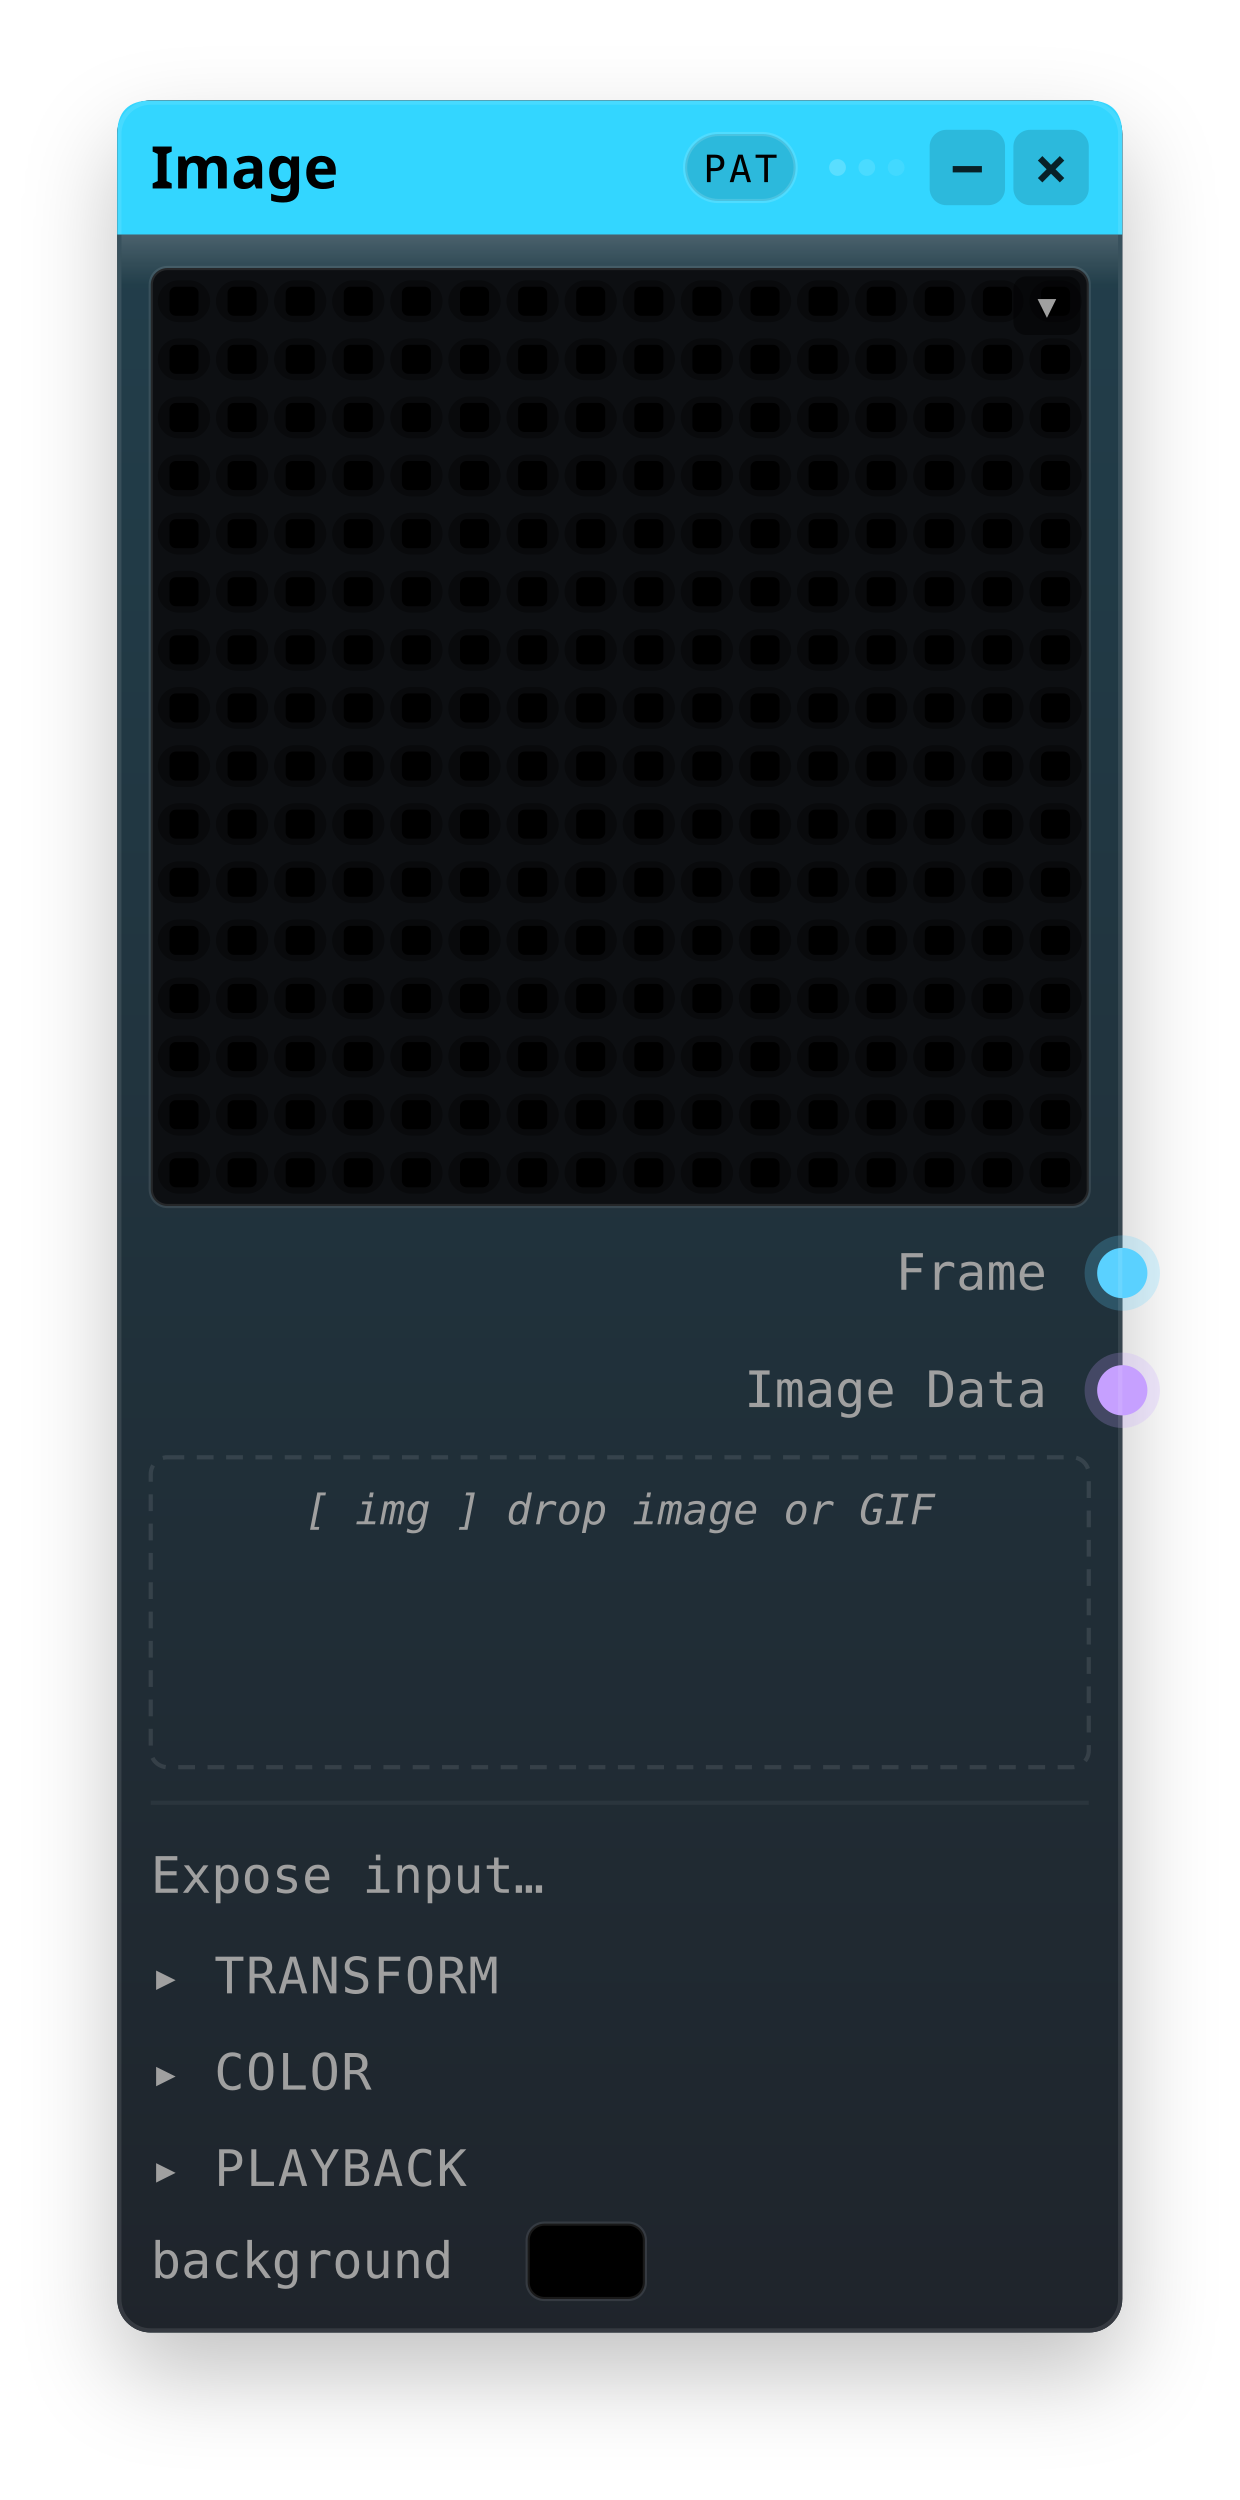
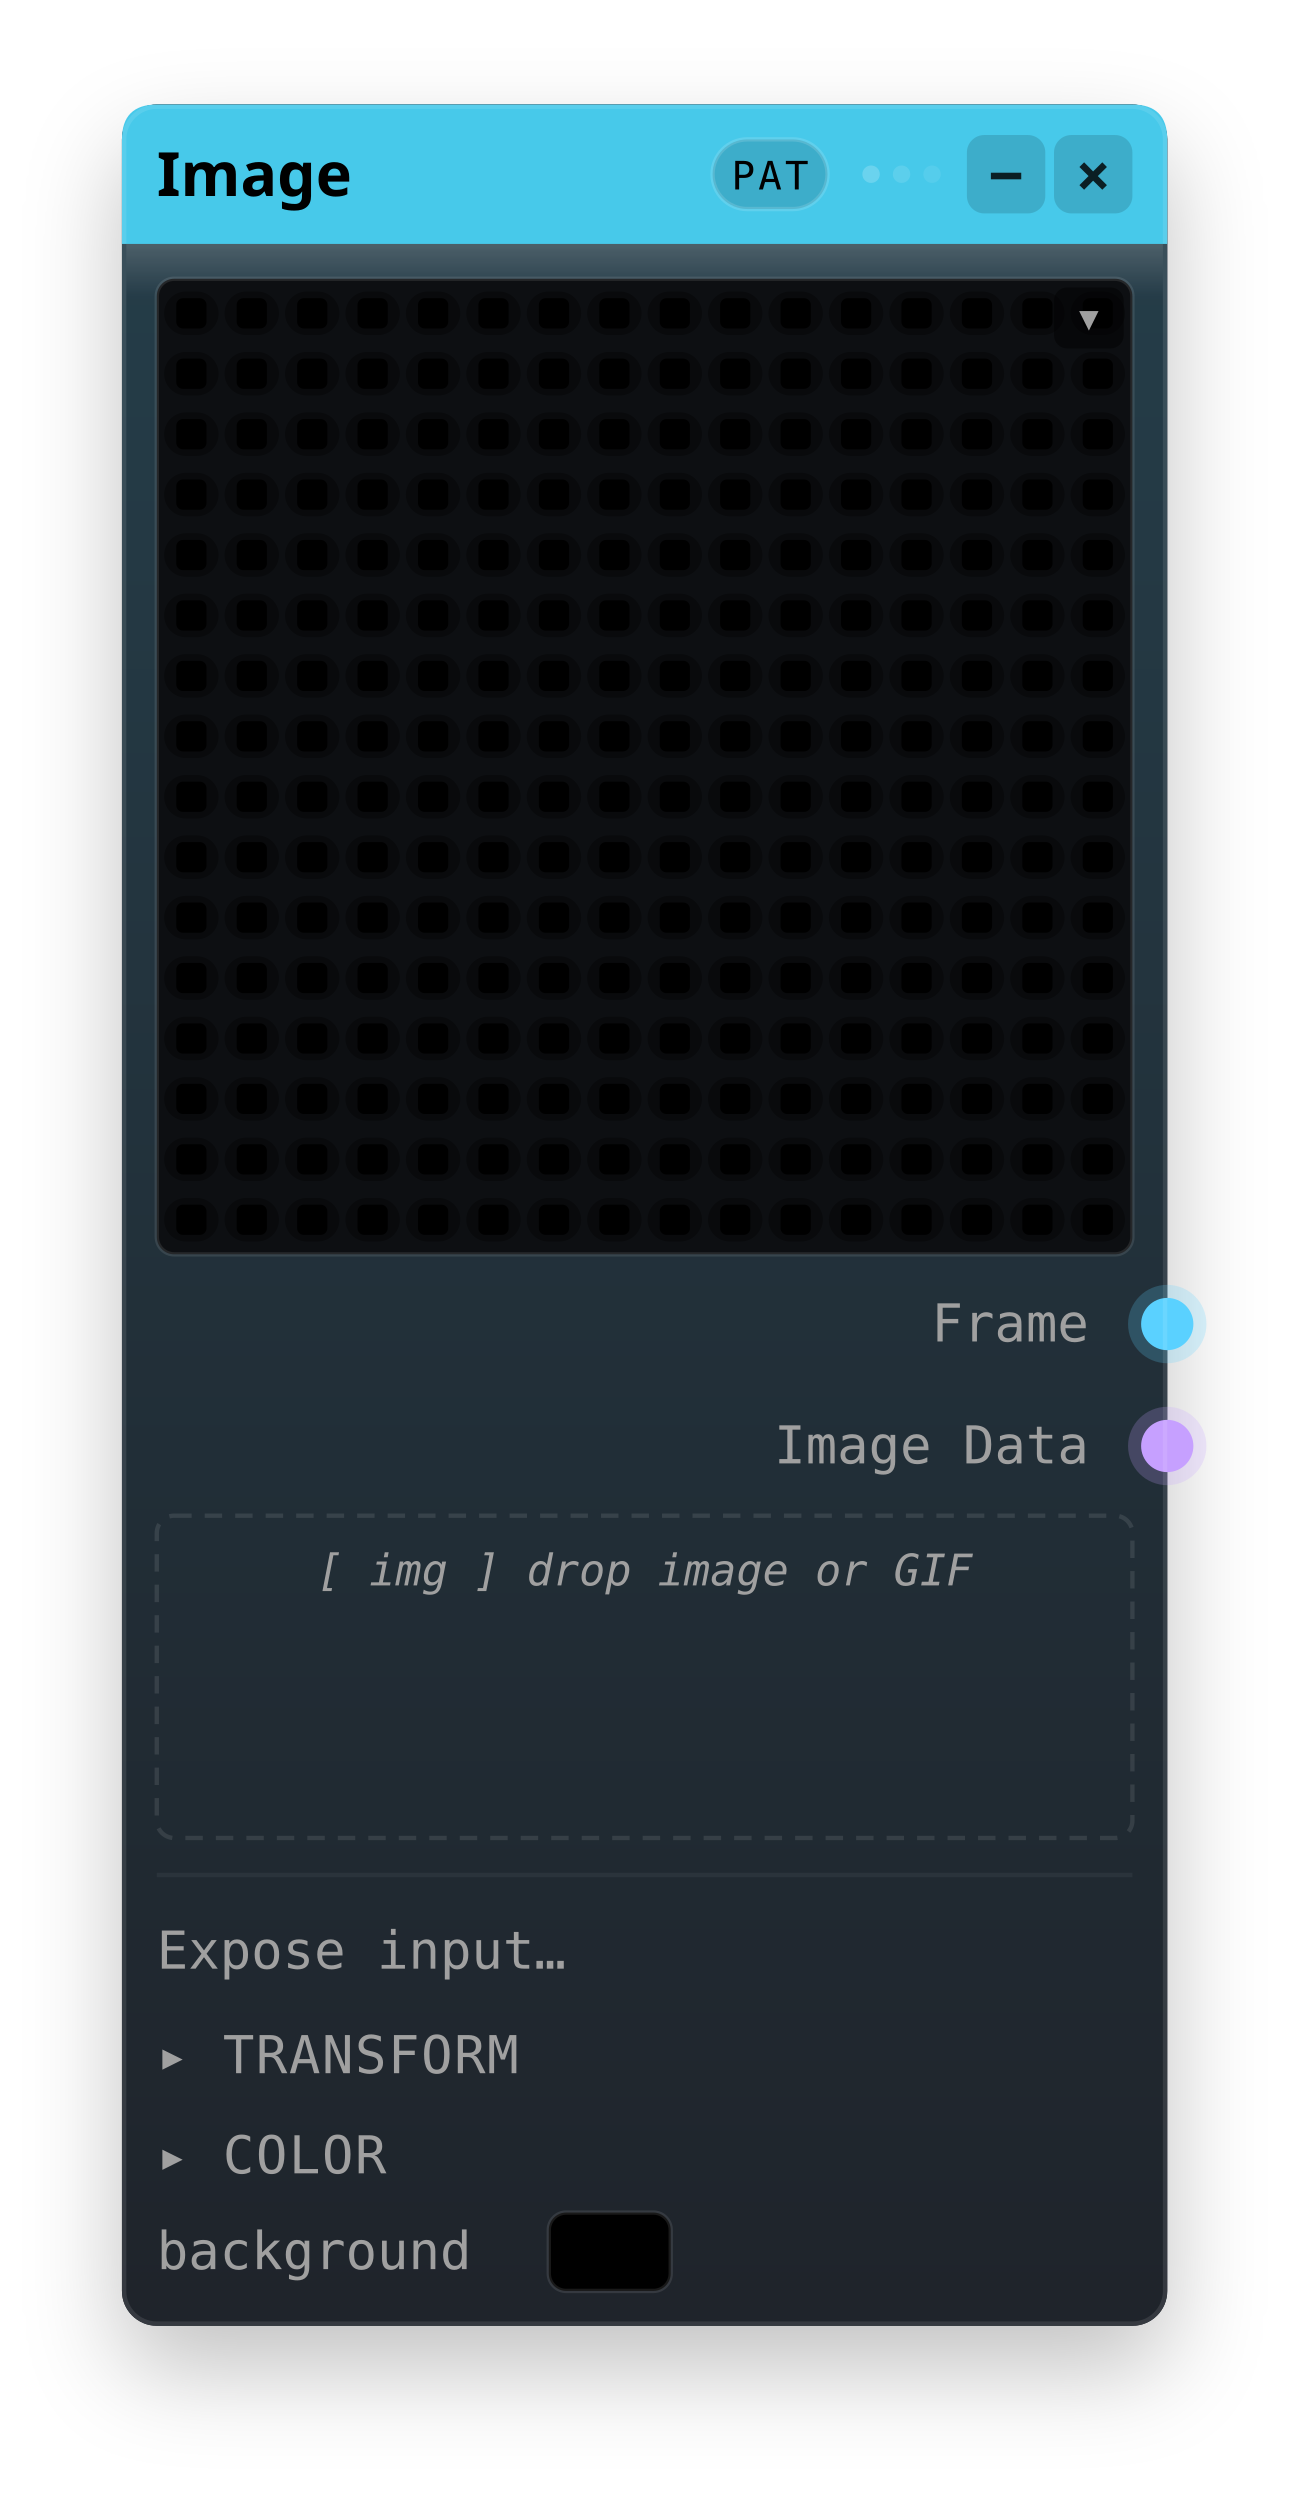
- <svg xmlns="http://www.w3.org/2000/svg" viewBox="0 0 296 597" width="296" height="597" role="img" aria-label="Image node">
+ <svg xmlns="http://www.w3.org/2000/svg" viewBox="0 0 296 574" width="296" height="574" role="img" aria-label="Image node">
  <defs>
    <filter id="shadow" x="-20%" y="-20%" width="140%" height="160%">
      <feDropShadow dx="0" dy="10" stdDeviation="11" flood-color="#000" flood-opacity="0.24" />
    </filter>
    <filter id="grey">
      <feColorMatrix type="saturate" values="0" />
    </filter>
    <linearGradient id="headerGlow" x1="0" y1="0" x2="0" y2="1">
      <stop offset="0" stop-color="#fff" stop-opacity="1" />
      <stop offset="1" stop-color="#fff" stop-opacity="0" />
    </linearGradient>
    <g id="lamp-6.94x6.94">
      <rect x="-2.78" y="-1.53" width="12.49" height="9.99" rx="5.00" fill-opacity="0.34" />
      <rect width="6.94" height="6.94" rx="1.53" />
    </g>
  </defs>
  <g transform="translate(28,24)">
    <defs>
      <linearGradient id="tint-pattern" x1="0" y1="0" x2="0" y2="1">
-         <stop offset="0" stop-color="#22404d" />
+         <stop offset="0" stop-color="#253e4a" />
        <stop offset="1" stop-color="#1f242b" />
      </linearGradient>
    </defs>
-     <rect x="0" y="0" width="240" height="533" rx="8" fill="#1f242b" filter="url(#shadow)" />
-     <rect x="0" y="0" width="240" height="533" rx="8" fill="url(#tint-pattern)" />
-     <path d="M0,32 L0,8 Q0,0 8,0 L232,0 Q240,0 240,8 L240,32 Z" fill="#33d6ff" />
+     <rect x="0" y="0" width="240" height="510" rx="8" fill="#1f242b" filter="url(#shadow)" />
+     <rect x="0" y="0" width="240" height="510" rx="8" fill="url(#tint-pattern)" />
+     <path d="M0,32 L0,8 Q0,0 8,0 L232,0 Q240,0 240,8 L240,32 Z" fill="#47c9ea" />
    <rect x="1" y="32" width="238" height="12" fill="url(#headerGlow)" opacity="0.18" />
    <text x="8" y="21" font-family="'Audiowide','Trebuchet MS','Arial Black',sans-serif" font-size="14" font-weight="600" fill="#000">Image</text>
    <rect x="135.6" y="8" width="26.4" height="16" rx="8" fill="rgba(0,0,0,0.14)" stroke="rgba(255,255,255,0.14)" />
    <text x="148.8" y="19.5" text-anchor="middle" font-family="'JetBrains Mono','Cascadia Mono','Consolas',monospace" font-size="9" letter-spacing="0.08em" fill="#000">PAT</text>
    <circle cx="172" cy="16" r="2" fill="rgba(255,255,255,0.96)" opacity="0.2" />
    <circle cx="179" cy="16" r="2" fill="rgba(255,255,255,0.96)" opacity="0.12" />
    <circle cx="186" cy="16" r="2" fill="rgba(255,255,255,0.96)" opacity="0.08" />
    <rect x="194" y="7" width="18" height="18" rx="4" fill="rgba(0,0,0,0.14)" />
    <text x="203" y="20.5" text-anchor="middle" font-family="'JetBrains Mono','Cascadia Mono','Consolas',monospace" font-size="13" font-weight="700" fill="rgba(0,0,0,0.82)">−</text>
    <rect x="214" y="7" width="18" height="18" rx="4" fill="rgba(0,0,0,0.14)" />
    <text x="223" y="20.5" text-anchor="middle" font-family="'JetBrains Mono','Cascadia Mono','Consolas',monospace" font-size="13" font-weight="700" fill="rgba(0,0,0,0.82)">×</text>
    <rect x="8" y="40" width="224" height="224" rx="4" fill="#0d0f12" stroke="rgba(255,255,255,0.1)" />
    <use href="#lamp-6.94x6.94" x="12.47" y="44.47" fill="rgb(0,0,0)" />
    <use href="#lamp-6.94x6.94" x="26.34" y="44.47" fill="rgb(0,0,0)" />
    <use href="#lamp-6.94x6.94" x="40.22" y="44.47" fill="rgb(0,0,0)" />
    <use href="#lamp-6.94x6.94" x="54.09" y="44.47" fill="rgb(0,0,0)" />
    <use href="#lamp-6.94x6.94" x="67.97" y="44.47" fill="rgb(0,0,0)" />
    <use href="#lamp-6.94x6.94" x="81.84" y="44.47" fill="rgb(0,0,0)" />
    <use href="#lamp-6.94x6.94" x="95.72" y="44.47" fill="rgb(0,0,0)" />
    <use href="#lamp-6.94x6.94" x="109.59" y="44.47" fill="rgb(0,0,0)" />
    <use href="#lamp-6.94x6.94" x="123.47" y="44.47" fill="rgb(0,0,0)" />
    <use href="#lamp-6.94x6.94" x="137.34" y="44.47" fill="rgb(0,0,0)" />
    <use href="#lamp-6.94x6.94" x="151.22" y="44.47" fill="rgb(0,0,0)" />
    <use href="#lamp-6.94x6.94" x="165.09" y="44.47" fill="rgb(0,0,0)" />
    <use href="#lamp-6.94x6.94" x="178.97" y="44.47" fill="rgb(0,0,0)" />
    <use href="#lamp-6.94x6.94" x="192.84" y="44.47" fill="rgb(0,0,0)" />
    <use href="#lamp-6.94x6.94" x="206.72" y="44.47" fill="rgb(0,0,0)" />
    <use href="#lamp-6.94x6.94" x="220.59" y="44.47" fill="rgb(0,0,0)" />
    <use href="#lamp-6.94x6.94" x="12.47" y="58.34" fill="rgb(0,0,0)" />
    <use href="#lamp-6.94x6.94" x="26.34" y="58.34" fill="rgb(0,0,0)" />
    <use href="#lamp-6.94x6.94" x="40.22" y="58.34" fill="rgb(0,0,0)" />
    <use href="#lamp-6.94x6.94" x="54.09" y="58.34" fill="rgb(0,0,0)" />
    <use href="#lamp-6.94x6.94" x="67.97" y="58.34" fill="rgb(0,0,0)" />
    <use href="#lamp-6.94x6.94" x="81.84" y="58.34" fill="rgb(0,0,0)" />
    <use href="#lamp-6.94x6.94" x="95.72" y="58.34" fill="rgb(0,0,0)" />
    <use href="#lamp-6.94x6.94" x="109.59" y="58.34" fill="rgb(0,0,0)" />
    <use href="#lamp-6.94x6.94" x="123.47" y="58.34" fill="rgb(0,0,0)" />
    <use href="#lamp-6.94x6.94" x="137.34" y="58.34" fill="rgb(0,0,0)" />
    <use href="#lamp-6.94x6.94" x="151.22" y="58.34" fill="rgb(0,0,0)" />
    <use href="#lamp-6.94x6.94" x="165.09" y="58.34" fill="rgb(0,0,0)" />
    <use href="#lamp-6.94x6.94" x="178.97" y="58.34" fill="rgb(0,0,0)" />
    <use href="#lamp-6.94x6.94" x="192.84" y="58.34" fill="rgb(0,0,0)" />
    <use href="#lamp-6.94x6.94" x="206.72" y="58.34" fill="rgb(0,0,0)" />
    <use href="#lamp-6.94x6.94" x="220.59" y="58.34" fill="rgb(0,0,0)" />
    <use href="#lamp-6.94x6.94" x="12.47" y="72.22" fill="rgb(0,0,0)" />
    <use href="#lamp-6.94x6.94" x="26.34" y="72.22" fill="rgb(0,0,0)" />
    <use href="#lamp-6.94x6.94" x="40.22" y="72.22" fill="rgb(0,0,0)" />
    <use href="#lamp-6.94x6.94" x="54.09" y="72.22" fill="rgb(0,0,0)" />
    <use href="#lamp-6.94x6.94" x="67.97" y="72.22" fill="rgb(0,0,0)" />
    <use href="#lamp-6.94x6.94" x="81.84" y="72.22" fill="rgb(0,0,0)" />
    <use href="#lamp-6.94x6.94" x="95.72" y="72.22" fill="rgb(0,0,0)" />
    <use href="#lamp-6.94x6.94" x="109.59" y="72.22" fill="rgb(0,0,0)" />
    <use href="#lamp-6.94x6.94" x="123.47" y="72.22" fill="rgb(0,0,0)" />
    <use href="#lamp-6.94x6.94" x="137.34" y="72.22" fill="rgb(0,0,0)" />
    <use href="#lamp-6.94x6.94" x="151.22" y="72.22" fill="rgb(0,0,0)" />
    <use href="#lamp-6.94x6.94" x="165.09" y="72.22" fill="rgb(0,0,0)" />
    <use href="#lamp-6.94x6.94" x="178.97" y="72.22" fill="rgb(0,0,0)" />
    <use href="#lamp-6.94x6.94" x="192.84" y="72.22" fill="rgb(0,0,0)" />
    <use href="#lamp-6.94x6.94" x="206.72" y="72.22" fill="rgb(0,0,0)" />
    <use href="#lamp-6.94x6.94" x="220.59" y="72.22" fill="rgb(0,0,0)" />
    <use href="#lamp-6.94x6.94" x="12.47" y="86.09" fill="rgb(0,0,0)" />
    <use href="#lamp-6.94x6.94" x="26.34" y="86.09" fill="rgb(0,0,0)" />
    <use href="#lamp-6.94x6.94" x="40.22" y="86.09" fill="rgb(0,0,0)" />
    <use href="#lamp-6.94x6.94" x="54.09" y="86.09" fill="rgb(0,0,0)" />
    <use href="#lamp-6.94x6.94" x="67.97" y="86.09" fill="rgb(0,0,0)" />
    <use href="#lamp-6.94x6.94" x="81.84" y="86.09" fill="rgb(0,0,0)" />
    <use href="#lamp-6.94x6.94" x="95.72" y="86.09" fill="rgb(0,0,0)" />
    <use href="#lamp-6.94x6.94" x="109.59" y="86.09" fill="rgb(0,0,0)" />
    <use href="#lamp-6.94x6.94" x="123.47" y="86.09" fill="rgb(0,0,0)" />
    <use href="#lamp-6.94x6.94" x="137.34" y="86.09" fill="rgb(0,0,0)" />
    <use href="#lamp-6.94x6.94" x="151.22" y="86.09" fill="rgb(0,0,0)" />
    <use href="#lamp-6.94x6.94" x="165.09" y="86.09" fill="rgb(0,0,0)" />
    <use href="#lamp-6.94x6.94" x="178.97" y="86.09" fill="rgb(0,0,0)" />
    <use href="#lamp-6.94x6.94" x="192.84" y="86.09" fill="rgb(0,0,0)" />
    <use href="#lamp-6.94x6.94" x="206.72" y="86.09" fill="rgb(0,0,0)" />
    <use href="#lamp-6.94x6.94" x="220.59" y="86.09" fill="rgb(0,0,0)" />
    <use href="#lamp-6.94x6.94" x="12.47" y="99.97" fill="rgb(0,0,0)" />
    <use href="#lamp-6.94x6.94" x="26.34" y="99.97" fill="rgb(0,0,0)" />
    <use href="#lamp-6.94x6.94" x="40.22" y="99.97" fill="rgb(0,0,0)" />
    <use href="#lamp-6.94x6.94" x="54.09" y="99.97" fill="rgb(0,0,0)" />
    <use href="#lamp-6.94x6.94" x="67.97" y="99.97" fill="rgb(0,0,0)" />
    <use href="#lamp-6.94x6.94" x="81.84" y="99.97" fill="rgb(0,0,0)" />
    <use href="#lamp-6.94x6.94" x="95.72" y="99.97" fill="rgb(0,0,0)" />
    <use href="#lamp-6.94x6.94" x="109.59" y="99.97" fill="rgb(0,0,0)" />
    <use href="#lamp-6.94x6.94" x="123.47" y="99.97" fill="rgb(0,0,0)" />
    <use href="#lamp-6.94x6.94" x="137.34" y="99.97" fill="rgb(0,0,0)" />
    <use href="#lamp-6.94x6.94" x="151.22" y="99.97" fill="rgb(0,0,0)" />
    <use href="#lamp-6.94x6.94" x="165.09" y="99.97" fill="rgb(0,0,0)" />
    <use href="#lamp-6.94x6.94" x="178.97" y="99.97" fill="rgb(0,0,0)" />
    <use href="#lamp-6.94x6.94" x="192.84" y="99.97" fill="rgb(0,0,0)" />
    <use href="#lamp-6.94x6.94" x="206.72" y="99.97" fill="rgb(0,0,0)" />
    <use href="#lamp-6.94x6.94" x="220.59" y="99.97" fill="rgb(0,0,0)" />
    <use href="#lamp-6.94x6.94" x="12.47" y="113.84" fill="rgb(0,0,0)" />
    <use href="#lamp-6.94x6.94" x="26.34" y="113.84" fill="rgb(0,0,0)" />
    <use href="#lamp-6.94x6.94" x="40.22" y="113.84" fill="rgb(0,0,0)" />
    <use href="#lamp-6.94x6.94" x="54.09" y="113.84" fill="rgb(0,0,0)" />
    <use href="#lamp-6.94x6.94" x="67.97" y="113.84" fill="rgb(0,0,0)" />
    <use href="#lamp-6.94x6.94" x="81.84" y="113.84" fill="rgb(0,0,0)" />
    <use href="#lamp-6.94x6.94" x="95.72" y="113.84" fill="rgb(0,0,0)" />
    <use href="#lamp-6.94x6.94" x="109.59" y="113.84" fill="rgb(0,0,0)" />
    <use href="#lamp-6.94x6.94" x="123.47" y="113.84" fill="rgb(0,0,0)" />
    <use href="#lamp-6.94x6.94" x="137.34" y="113.84" fill="rgb(0,0,0)" />
    <use href="#lamp-6.94x6.94" x="151.22" y="113.84" fill="rgb(0,0,0)" />
    <use href="#lamp-6.94x6.94" x="165.09" y="113.84" fill="rgb(0,0,0)" />
    <use href="#lamp-6.94x6.94" x="178.97" y="113.84" fill="rgb(0,0,0)" />
    <use href="#lamp-6.94x6.94" x="192.84" y="113.84" fill="rgb(0,0,0)" />
    <use href="#lamp-6.94x6.94" x="206.72" y="113.84" fill="rgb(0,0,0)" />
    <use href="#lamp-6.94x6.94" x="220.59" y="113.84" fill="rgb(0,0,0)" />
    <use href="#lamp-6.94x6.94" x="12.47" y="127.72" fill="rgb(0,0,0)" />
    <use href="#lamp-6.94x6.94" x="26.34" y="127.72" fill="rgb(0,0,0)" />
    <use href="#lamp-6.94x6.94" x="40.22" y="127.72" fill="rgb(0,0,0)" />
    <use href="#lamp-6.94x6.94" x="54.09" y="127.72" fill="rgb(0,0,0)" />
    <use href="#lamp-6.94x6.94" x="67.97" y="127.72" fill="rgb(0,0,0)" />
    <use href="#lamp-6.94x6.94" x="81.84" y="127.72" fill="rgb(0,0,0)" />
    <use href="#lamp-6.94x6.94" x="95.72" y="127.72" fill="rgb(0,0,0)" />
    <use href="#lamp-6.94x6.94" x="109.59" y="127.72" fill="rgb(0,0,0)" />
    <use href="#lamp-6.94x6.94" x="123.47" y="127.72" fill="rgb(0,0,0)" />
    <use href="#lamp-6.94x6.94" x="137.34" y="127.72" fill="rgb(0,0,0)" />
    <use href="#lamp-6.94x6.94" x="151.22" y="127.72" fill="rgb(0,0,0)" />
    <use href="#lamp-6.94x6.94" x="165.09" y="127.72" fill="rgb(0,0,0)" />
    <use href="#lamp-6.94x6.94" x="178.97" y="127.72" fill="rgb(0,0,0)" />
    <use href="#lamp-6.94x6.94" x="192.84" y="127.72" fill="rgb(0,0,0)" />
    <use href="#lamp-6.94x6.94" x="206.72" y="127.72" fill="rgb(0,0,0)" />
    <use href="#lamp-6.94x6.94" x="220.59" y="127.72" fill="rgb(0,0,0)" />
    <use href="#lamp-6.94x6.94" x="12.47" y="141.59" fill="rgb(0,0,0)" />
    <use href="#lamp-6.94x6.94" x="26.34" y="141.59" fill="rgb(0,0,0)" />
    <use href="#lamp-6.94x6.94" x="40.22" y="141.59" fill="rgb(0,0,0)" />
    <use href="#lamp-6.94x6.94" x="54.09" y="141.59" fill="rgb(0,0,0)" />
    <use href="#lamp-6.94x6.94" x="67.97" y="141.59" fill="rgb(0,0,0)" />
    <use href="#lamp-6.94x6.94" x="81.84" y="141.59" fill="rgb(0,0,0)" />
    <use href="#lamp-6.94x6.94" x="95.72" y="141.59" fill="rgb(0,0,0)" />
    <use href="#lamp-6.94x6.94" x="109.59" y="141.59" fill="rgb(0,0,0)" />
    <use href="#lamp-6.94x6.94" x="123.47" y="141.59" fill="rgb(0,0,0)" />
    <use href="#lamp-6.94x6.94" x="137.34" y="141.59" fill="rgb(0,0,0)" />
    <use href="#lamp-6.94x6.94" x="151.22" y="141.59" fill="rgb(0,0,0)" />
    <use href="#lamp-6.94x6.94" x="165.09" y="141.59" fill="rgb(0,0,0)" />
    <use href="#lamp-6.94x6.94" x="178.97" y="141.59" fill="rgb(0,0,0)" />
    <use href="#lamp-6.94x6.94" x="192.84" y="141.59" fill="rgb(0,0,0)" />
    <use href="#lamp-6.94x6.94" x="206.72" y="141.59" fill="rgb(0,0,0)" />
    <use href="#lamp-6.94x6.94" x="220.59" y="141.59" fill="rgb(0,0,0)" />
    <use href="#lamp-6.94x6.94" x="12.47" y="155.47" fill="rgb(0,0,0)" />
    <use href="#lamp-6.94x6.94" x="26.34" y="155.47" fill="rgb(0,0,0)" />
    <use href="#lamp-6.94x6.94" x="40.22" y="155.47" fill="rgb(0,0,0)" />
    <use href="#lamp-6.94x6.94" x="54.09" y="155.47" fill="rgb(0,0,0)" />
    <use href="#lamp-6.94x6.94" x="67.97" y="155.47" fill="rgb(0,0,0)" />
    <use href="#lamp-6.94x6.94" x="81.84" y="155.47" fill="rgb(0,0,0)" />
    <use href="#lamp-6.94x6.94" x="95.72" y="155.47" fill="rgb(0,0,0)" />
    <use href="#lamp-6.94x6.94" x="109.59" y="155.47" fill="rgb(0,0,0)" />
    <use href="#lamp-6.94x6.94" x="123.47" y="155.47" fill="rgb(0,0,0)" />
    <use href="#lamp-6.94x6.94" x="137.34" y="155.47" fill="rgb(0,0,0)" />
    <use href="#lamp-6.94x6.94" x="151.22" y="155.47" fill="rgb(0,0,0)" />
    <use href="#lamp-6.94x6.94" x="165.09" y="155.47" fill="rgb(0,0,0)" />
    <use href="#lamp-6.94x6.94" x="178.97" y="155.47" fill="rgb(0,0,0)" />
    <use href="#lamp-6.94x6.94" x="192.84" y="155.47" fill="rgb(0,0,0)" />
    <use href="#lamp-6.94x6.94" x="206.72" y="155.47" fill="rgb(0,0,0)" />
    <use href="#lamp-6.94x6.94" x="220.59" y="155.47" fill="rgb(0,0,0)" />
    <use href="#lamp-6.94x6.94" x="12.47" y="169.34" fill="rgb(0,0,0)" />
    <use href="#lamp-6.94x6.94" x="26.34" y="169.34" fill="rgb(0,0,0)" />
    <use href="#lamp-6.94x6.94" x="40.22" y="169.34" fill="rgb(0,0,0)" />
    <use href="#lamp-6.94x6.94" x="54.09" y="169.34" fill="rgb(0,0,0)" />
    <use href="#lamp-6.94x6.94" x="67.97" y="169.34" fill="rgb(0,0,0)" />
    <use href="#lamp-6.94x6.94" x="81.84" y="169.34" fill="rgb(0,0,0)" />
    <use href="#lamp-6.94x6.94" x="95.72" y="169.34" fill="rgb(0,0,0)" />
    <use href="#lamp-6.94x6.94" x="109.59" y="169.34" fill="rgb(0,0,0)" />
    <use href="#lamp-6.94x6.94" x="123.47" y="169.34" fill="rgb(0,0,0)" />
    <use href="#lamp-6.94x6.94" x="137.34" y="169.34" fill="rgb(0,0,0)" />
    <use href="#lamp-6.94x6.94" x="151.22" y="169.34" fill="rgb(0,0,0)" />
    <use href="#lamp-6.94x6.94" x="165.09" y="169.34" fill="rgb(0,0,0)" />
    <use href="#lamp-6.94x6.94" x="178.97" y="169.34" fill="rgb(0,0,0)" />
    <use href="#lamp-6.94x6.94" x="192.84" y="169.34" fill="rgb(0,0,0)" />
    <use href="#lamp-6.94x6.94" x="206.72" y="169.34" fill="rgb(0,0,0)" />
    <use href="#lamp-6.94x6.94" x="220.59" y="169.34" fill="rgb(0,0,0)" />
    <use href="#lamp-6.94x6.94" x="12.47" y="183.22" fill="rgb(0,0,0)" />
    <use href="#lamp-6.94x6.94" x="26.34" y="183.22" fill="rgb(0,0,0)" />
    <use href="#lamp-6.94x6.94" x="40.22" y="183.22" fill="rgb(0,0,0)" />
    <use href="#lamp-6.94x6.94" x="54.09" y="183.22" fill="rgb(0,0,0)" />
    <use href="#lamp-6.94x6.94" x="67.97" y="183.22" fill="rgb(0,0,0)" />
    <use href="#lamp-6.94x6.94" x="81.84" y="183.22" fill="rgb(0,0,0)" />
    <use href="#lamp-6.94x6.94" x="95.72" y="183.22" fill="rgb(0,0,0)" />
    <use href="#lamp-6.94x6.94" x="109.59" y="183.22" fill="rgb(0,0,0)" />
    <use href="#lamp-6.94x6.94" x="123.47" y="183.22" fill="rgb(0,0,0)" />
    <use href="#lamp-6.94x6.94" x="137.34" y="183.22" fill="rgb(0,0,0)" />
    <use href="#lamp-6.94x6.94" x="151.22" y="183.22" fill="rgb(0,0,0)" />
    <use href="#lamp-6.94x6.94" x="165.09" y="183.22" fill="rgb(0,0,0)" />
    <use href="#lamp-6.94x6.94" x="178.97" y="183.22" fill="rgb(0,0,0)" />
    <use href="#lamp-6.94x6.94" x="192.84" y="183.22" fill="rgb(0,0,0)" />
    <use href="#lamp-6.94x6.94" x="206.72" y="183.22" fill="rgb(0,0,0)" />
    <use href="#lamp-6.94x6.94" x="220.59" y="183.22" fill="rgb(0,0,0)" />
    <use href="#lamp-6.94x6.94" x="12.47" y="197.09" fill="rgb(0,0,0)" />
    <use href="#lamp-6.94x6.94" x="26.34" y="197.09" fill="rgb(0,0,0)" />
    <use href="#lamp-6.94x6.94" x="40.22" y="197.09" fill="rgb(0,0,0)" />
    <use href="#lamp-6.94x6.94" x="54.09" y="197.09" fill="rgb(0,0,0)" />
    <use href="#lamp-6.94x6.94" x="67.97" y="197.09" fill="rgb(0,0,0)" />
    <use href="#lamp-6.94x6.94" x="81.84" y="197.09" fill="rgb(0,0,0)" />
    <use href="#lamp-6.94x6.94" x="95.72" y="197.09" fill="rgb(0,0,0)" />
    <use href="#lamp-6.94x6.94" x="109.59" y="197.09" fill="rgb(0,0,0)" />
    <use href="#lamp-6.94x6.94" x="123.47" y="197.09" fill="rgb(0,0,0)" />
    <use href="#lamp-6.94x6.94" x="137.34" y="197.09" fill="rgb(0,0,0)" />
    <use href="#lamp-6.94x6.94" x="151.22" y="197.09" fill="rgb(0,0,0)" />
    <use href="#lamp-6.94x6.94" x="165.09" y="197.09" fill="rgb(0,0,0)" />
    <use href="#lamp-6.94x6.94" x="178.97" y="197.09" fill="rgb(0,0,0)" />
    <use href="#lamp-6.94x6.94" x="192.84" y="197.09" fill="rgb(0,0,0)" />
    <use href="#lamp-6.94x6.94" x="206.72" y="197.09" fill="rgb(0,0,0)" />
    <use href="#lamp-6.94x6.94" x="220.59" y="197.09" fill="rgb(0,0,0)" />
    <use href="#lamp-6.94x6.94" x="12.47" y="210.97" fill="rgb(0,0,0)" />
    <use href="#lamp-6.94x6.94" x="26.34" y="210.97" fill="rgb(0,0,0)" />
    <use href="#lamp-6.94x6.94" x="40.22" y="210.97" fill="rgb(0,0,0)" />
    <use href="#lamp-6.94x6.94" x="54.09" y="210.97" fill="rgb(0,0,0)" />
    <use href="#lamp-6.94x6.94" x="67.97" y="210.97" fill="rgb(0,0,0)" />
    <use href="#lamp-6.94x6.94" x="81.84" y="210.97" fill="rgb(0,0,0)" />
    <use href="#lamp-6.94x6.94" x="95.72" y="210.97" fill="rgb(0,0,0)" />
    <use href="#lamp-6.94x6.94" x="109.59" y="210.97" fill="rgb(0,0,0)" />
    <use href="#lamp-6.94x6.94" x="123.47" y="210.97" fill="rgb(0,0,0)" />
    <use href="#lamp-6.94x6.94" x="137.34" y="210.97" fill="rgb(0,0,0)" />
    <use href="#lamp-6.94x6.94" x="151.22" y="210.97" fill="rgb(0,0,0)" />
    <use href="#lamp-6.94x6.94" x="165.09" y="210.97" fill="rgb(0,0,0)" />
    <use href="#lamp-6.94x6.94" x="178.97" y="210.97" fill="rgb(0,0,0)" />
    <use href="#lamp-6.94x6.94" x="192.84" y="210.97" fill="rgb(0,0,0)" />
    <use href="#lamp-6.94x6.94" x="206.72" y="210.97" fill="rgb(0,0,0)" />
    <use href="#lamp-6.94x6.94" x="220.59" y="210.97" fill="rgb(0,0,0)" />
    <use href="#lamp-6.94x6.94" x="12.47" y="224.84" fill="rgb(0,0,0)" />
    <use href="#lamp-6.94x6.94" x="26.34" y="224.84" fill="rgb(0,0,0)" />
    <use href="#lamp-6.94x6.94" x="40.22" y="224.84" fill="rgb(0,0,0)" />
    <use href="#lamp-6.94x6.94" x="54.09" y="224.84" fill="rgb(0,0,0)" />
    <use href="#lamp-6.94x6.94" x="67.97" y="224.84" fill="rgb(0,0,0)" />
    <use href="#lamp-6.94x6.94" x="81.84" y="224.84" fill="rgb(0,0,0)" />
    <use href="#lamp-6.94x6.94" x="95.72" y="224.84" fill="rgb(0,0,0)" />
    <use href="#lamp-6.94x6.94" x="109.59" y="224.84" fill="rgb(0,0,0)" />
    <use href="#lamp-6.94x6.94" x="123.47" y="224.84" fill="rgb(0,0,0)" />
    <use href="#lamp-6.94x6.94" x="137.34" y="224.84" fill="rgb(0,0,0)" />
    <use href="#lamp-6.94x6.94" x="151.22" y="224.84" fill="rgb(0,0,0)" />
    <use href="#lamp-6.94x6.94" x="165.09" y="224.84" fill="rgb(0,0,0)" />
    <use href="#lamp-6.94x6.94" x="178.97" y="224.84" fill="rgb(0,0,0)" />
    <use href="#lamp-6.94x6.94" x="192.84" y="224.84" fill="rgb(0,0,0)" />
    <use href="#lamp-6.94x6.94" x="206.72" y="224.84" fill="rgb(0,0,0)" />
    <use href="#lamp-6.94x6.94" x="220.59" y="224.84" fill="rgb(0,0,0)" />
    <use href="#lamp-6.94x6.94" x="12.47" y="238.72" fill="rgb(0,0,0)" />
    <use href="#lamp-6.94x6.94" x="26.34" y="238.72" fill="rgb(0,0,0)" />
    <use href="#lamp-6.94x6.94" x="40.22" y="238.72" fill="rgb(0,0,0)" />
    <use href="#lamp-6.94x6.94" x="54.09" y="238.72" fill="rgb(0,0,0)" />
    <use href="#lamp-6.94x6.94" x="67.97" y="238.72" fill="rgb(0,0,0)" />
    <use href="#lamp-6.94x6.94" x="81.84" y="238.72" fill="rgb(0,0,0)" />
    <use href="#lamp-6.94x6.94" x="95.72" y="238.72" fill="rgb(0,0,0)" />
    <use href="#lamp-6.94x6.94" x="109.59" y="238.72" fill="rgb(0,0,0)" />
    <use href="#lamp-6.94x6.94" x="123.47" y="238.72" fill="rgb(0,0,0)" />
    <use href="#lamp-6.94x6.94" x="137.34" y="238.72" fill="rgb(0,0,0)" />
    <use href="#lamp-6.94x6.94" x="151.22" y="238.72" fill="rgb(0,0,0)" />
    <use href="#lamp-6.94x6.94" x="165.09" y="238.72" fill="rgb(0,0,0)" />
    <use href="#lamp-6.94x6.94" x="178.97" y="238.72" fill="rgb(0,0,0)" />
    <use href="#lamp-6.94x6.94" x="192.84" y="238.72" fill="rgb(0,0,0)" />
    <use href="#lamp-6.94x6.94" x="206.72" y="238.72" fill="rgb(0,0,0)" />
    <use href="#lamp-6.94x6.94" x="220.59" y="238.72" fill="rgb(0,0,0)" />
    <use href="#lamp-6.94x6.94" x="12.47" y="252.59" fill="rgb(0,0,0)" />
    <use href="#lamp-6.94x6.94" x="26.34" y="252.59" fill="rgb(0,0,0)" />
    <use href="#lamp-6.94x6.94" x="40.22" y="252.59" fill="rgb(0,0,0)" />
    <use href="#lamp-6.94x6.94" x="54.09" y="252.59" fill="rgb(0,0,0)" />
    <use href="#lamp-6.94x6.94" x="67.97" y="252.59" fill="rgb(0,0,0)" />
    <use href="#lamp-6.94x6.94" x="81.84" y="252.59" fill="rgb(0,0,0)" />
    <use href="#lamp-6.94x6.94" x="95.72" y="252.59" fill="rgb(0,0,0)" />
    <use href="#lamp-6.94x6.94" x="109.59" y="252.59" fill="rgb(0,0,0)" />
    <use href="#lamp-6.94x6.94" x="123.47" y="252.59" fill="rgb(0,0,0)" />
    <use href="#lamp-6.94x6.94" x="137.34" y="252.59" fill="rgb(0,0,0)" />
    <use href="#lamp-6.94x6.94" x="151.22" y="252.59" fill="rgb(0,0,0)" />
    <use href="#lamp-6.94x6.94" x="165.09" y="252.59" fill="rgb(0,0,0)" />
    <use href="#lamp-6.94x6.94" x="178.97" y="252.59" fill="rgb(0,0,0)" />
    <use href="#lamp-6.94x6.94" x="192.84" y="252.59" fill="rgb(0,0,0)" />
    <use href="#lamp-6.94x6.94" x="206.72" y="252.59" fill="rgb(0,0,0)" />
    <use href="#lamp-6.94x6.94" x="220.59" y="252.59" fill="rgb(0,0,0)" />
    <rect x="214" y="42" width="16" height="14" rx="3" fill="rgba(0,0,0,0.45)" />
    <text x="222" y="52" text-anchor="middle" font-size="9" fill="#a0a0a0">▾</text>
    <circle cx="240" cy="280" r="9" fill="#5ad1ff" opacity="0.22" />
    <circle cx="240" cy="280" r="6" fill="#5ad1ff" />
    <text x="222" y="284" font-family="'JetBrains Mono','Cascadia Mono','Consolas',monospace" font-size="12" fill="#a0a0a0" text-anchor="end">Frame</text>
    <circle cx="240" cy="308" r="9" fill="#c6a0ff" opacity="0.22" />
    <circle cx="240" cy="308" r="6" fill="#c6a0ff" />
    <text x="222" y="312" font-family="'JetBrains Mono','Cascadia Mono','Consolas',monospace" font-size="12" fill="#a0a0a0" text-anchor="end">Image Data</text>
    <rect x="8" y="324" width="224" height="74" rx="4" fill="none" stroke="rgba(255,255,255,0.1)" stroke-dasharray="4 3" />
    <text x="120" y="340" text-anchor="middle" font-family="'JetBrains Mono','Cascadia Mono','Consolas',monospace" font-size="10" font-style="italic" fill="#a0a0a0">[ img ] drop image or GIF</text>
    <line x1="8" y1="406.5" x2="232" y2="406.5" stroke="rgba(255,255,255,0.05)" />
    <text x="8" y="428" font-family="'JetBrains Mono','Cascadia Mono','Consolas',monospace" font-size="12" fill="#a0a0a0">Expose input…</text>
    <text x="8" y="452" font-family="'JetBrains Mono','Cascadia Mono','Consolas',monospace" font-size="12" fill="#a0a0a0" letter-spacing="0.03em">▸ TRANSFORM</text>
    <text x="8" y="475" font-family="'JetBrains Mono','Cascadia Mono','Consolas',monospace" font-size="12" fill="#a0a0a0" letter-spacing="0.03em">▸ COLOR</text>
-     <text x="8" y="498" font-family="'JetBrains Mono','Cascadia Mono','Consolas',monospace" font-size="12" fill="#a0a0a0" letter-spacing="0.03em">▸ PLAYBACK</text>
-     <text x="8" y="520" font-family="'JetBrains Mono','Cascadia Mono','Consolas',monospace" font-size="12" fill="#a0a0a0">background</text>
-     <rect x="98" y="507" width="28" height="18" rx="4" fill="#000000" stroke="rgba(255,255,255,0.1)" />
-     <rect x="0.5" y="0.5" width="239" height="532" rx="7.5" fill="none" stroke="rgba(255,255,255,0.1)" />
+     <text x="8" y="497" font-family="'JetBrains Mono','Cascadia Mono','Consolas',monospace" font-size="12" fill="#a0a0a0">background</text>
+     <rect x="98" y="484" width="28" height="18" rx="4" fill="#000000" stroke="rgba(255,255,255,0.1)" />
+     <rect x="0.5" y="0.5" width="239" height="509" rx="7.5" fill="none" stroke="rgba(255,255,255,0.1)" />
  </g>
</svg>
